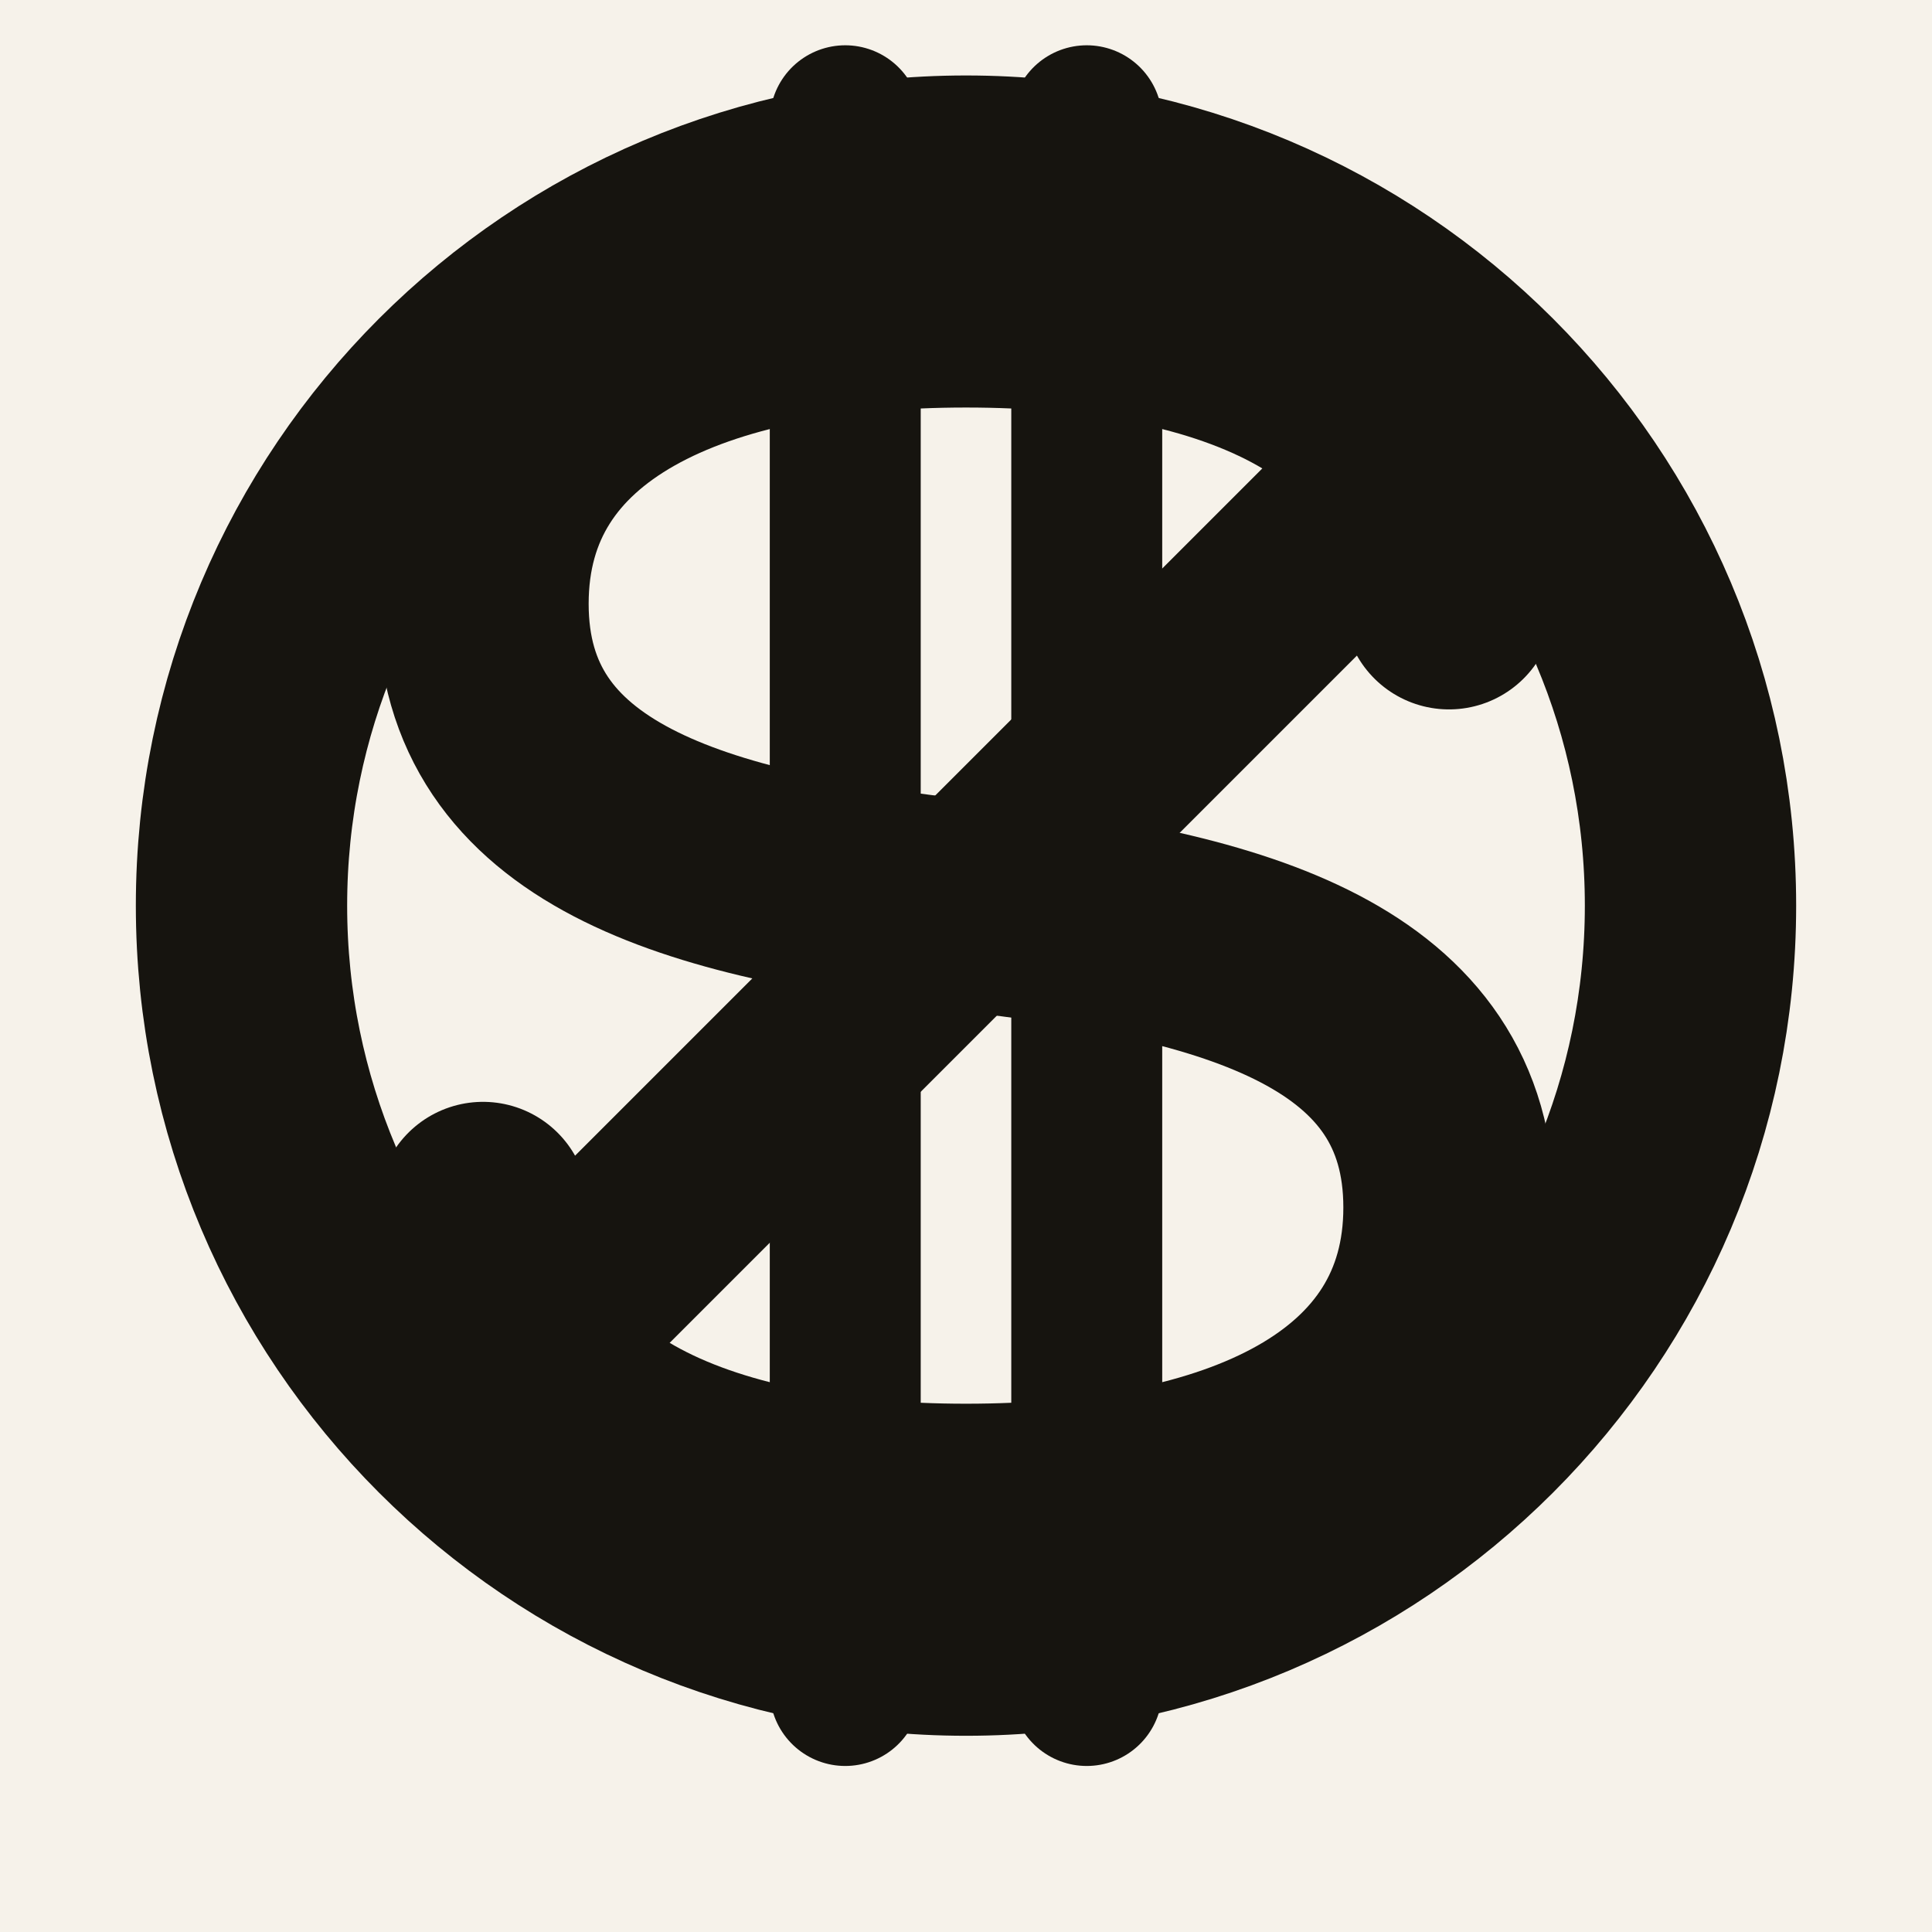
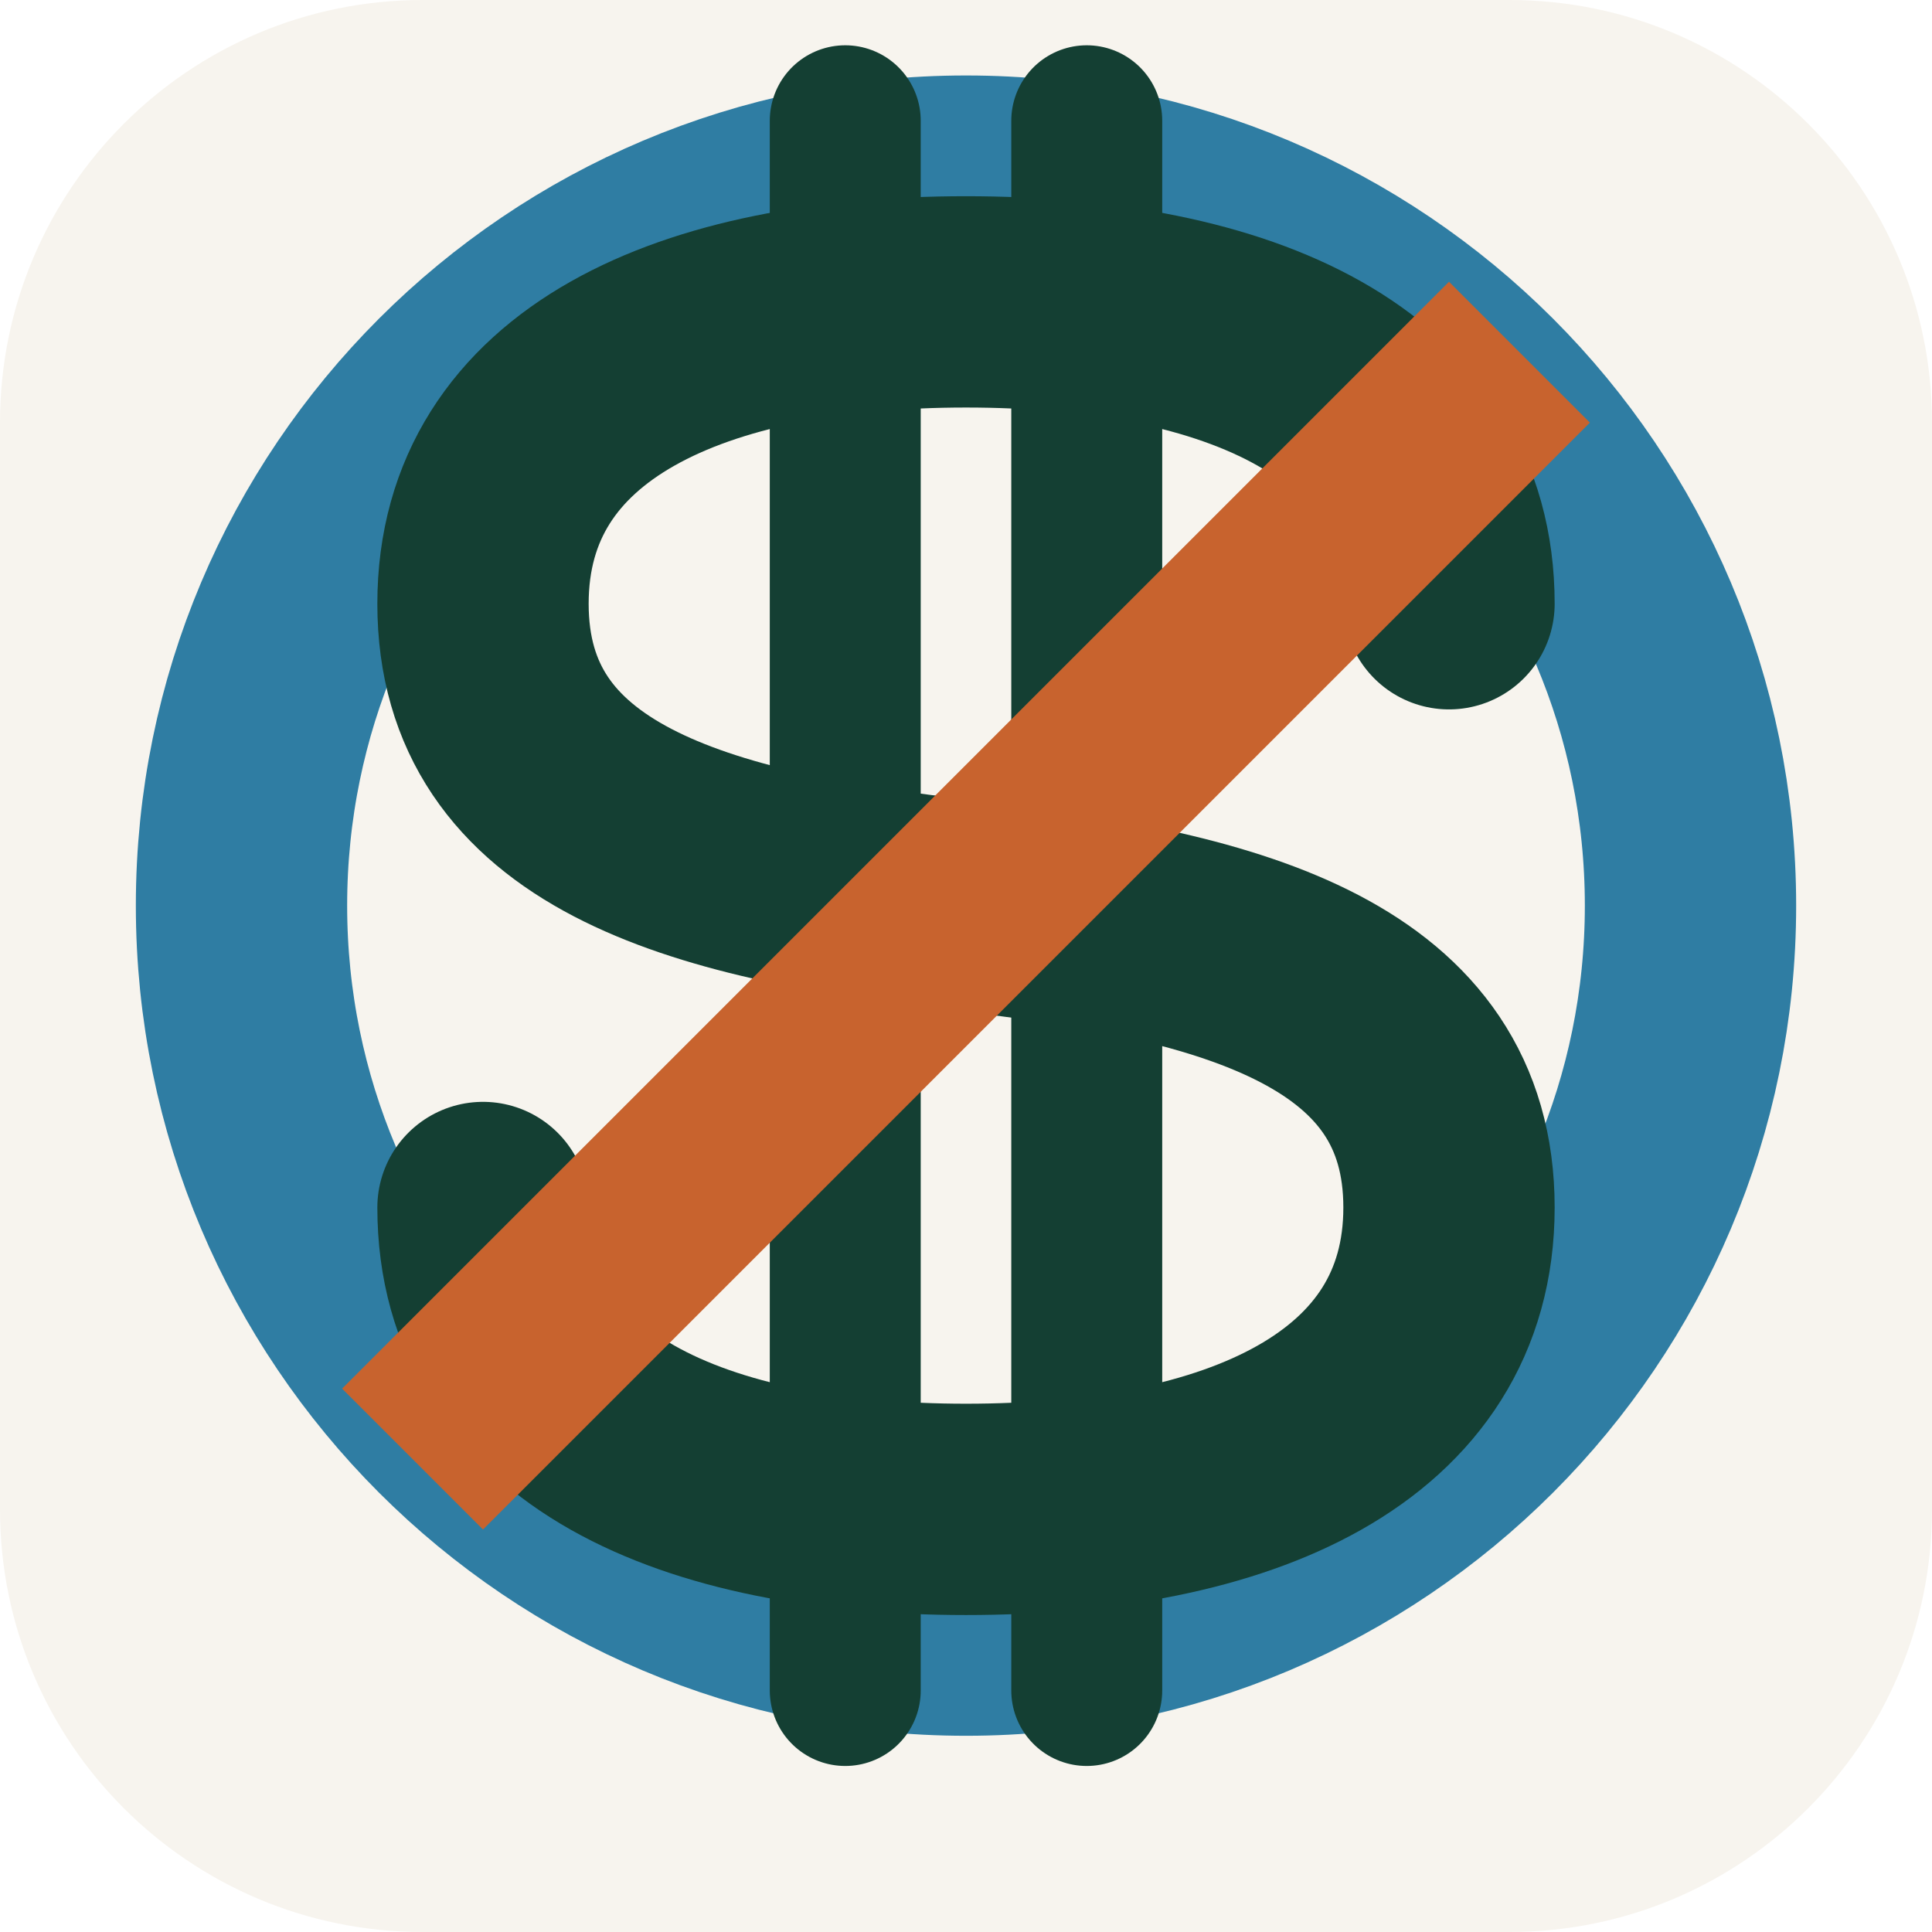
<svg xmlns="http://www.w3.org/2000/svg" viewBox="0 0 32 32">
-   <rect width="32" height="32" fill="#F6F2EA" />
-   <circle cx="16" cy="15" r="12" stroke="#16140F" stroke-width="3.5" fill="none" />
-   <path d="M24 10c0-3.5-3.5-5-8-5s-8 1.5-8 5 3.5 4.5 8 5c4.5.5 8 1.5 8 5s-3.5 5-8 5-8-1.5-8-5" stroke="#16140F" fill="none" stroke-width="3.5" stroke-linecap="round" />
-   <line x1="14" y1="2" x2="14" y2="28" stroke="#16140F" stroke-width="2.5" stroke-linecap="round" />
-   <line x1="18" y1="2" x2="18" y2="28" stroke="#16140F" stroke-width="2.5" stroke-linecap="round" />
-   <line x1="8" y1="23" x2="24" y2="7" stroke="#16140F" stroke-width="3.3" stroke-linecap="square" />
+   <rect width="32" height="32" rx="7" fill="#F7F4EE" />
+   <circle cx="16" cy="15" r="12" stroke="#2F7DA3" stroke-width="3.5" fill="none" />
+   <path d="M24 10c0-3.5-3.5-5-8-5s-8 1.5-8 5 3.5 4.5 8 5c4.5.5 8 1.5 8 5s-3.5 5-8 5-8-1.5-8-5" stroke="#143F33" fill="none" stroke-width="3.5" stroke-linecap="round" />
+   <line x1="14" y1="2" x2="14" y2="28" stroke="#143F33" stroke-width="2.5" stroke-linecap="round" />
+   <line x1="18" y1="2" x2="18" y2="28" stroke="#143F33" stroke-width="2.5" stroke-linecap="round" />
+   <line x1="8" y1="23" x2="24" y2="7" stroke="#C8632E" stroke-width="3.3" stroke-linecap="square" />
</svg>
